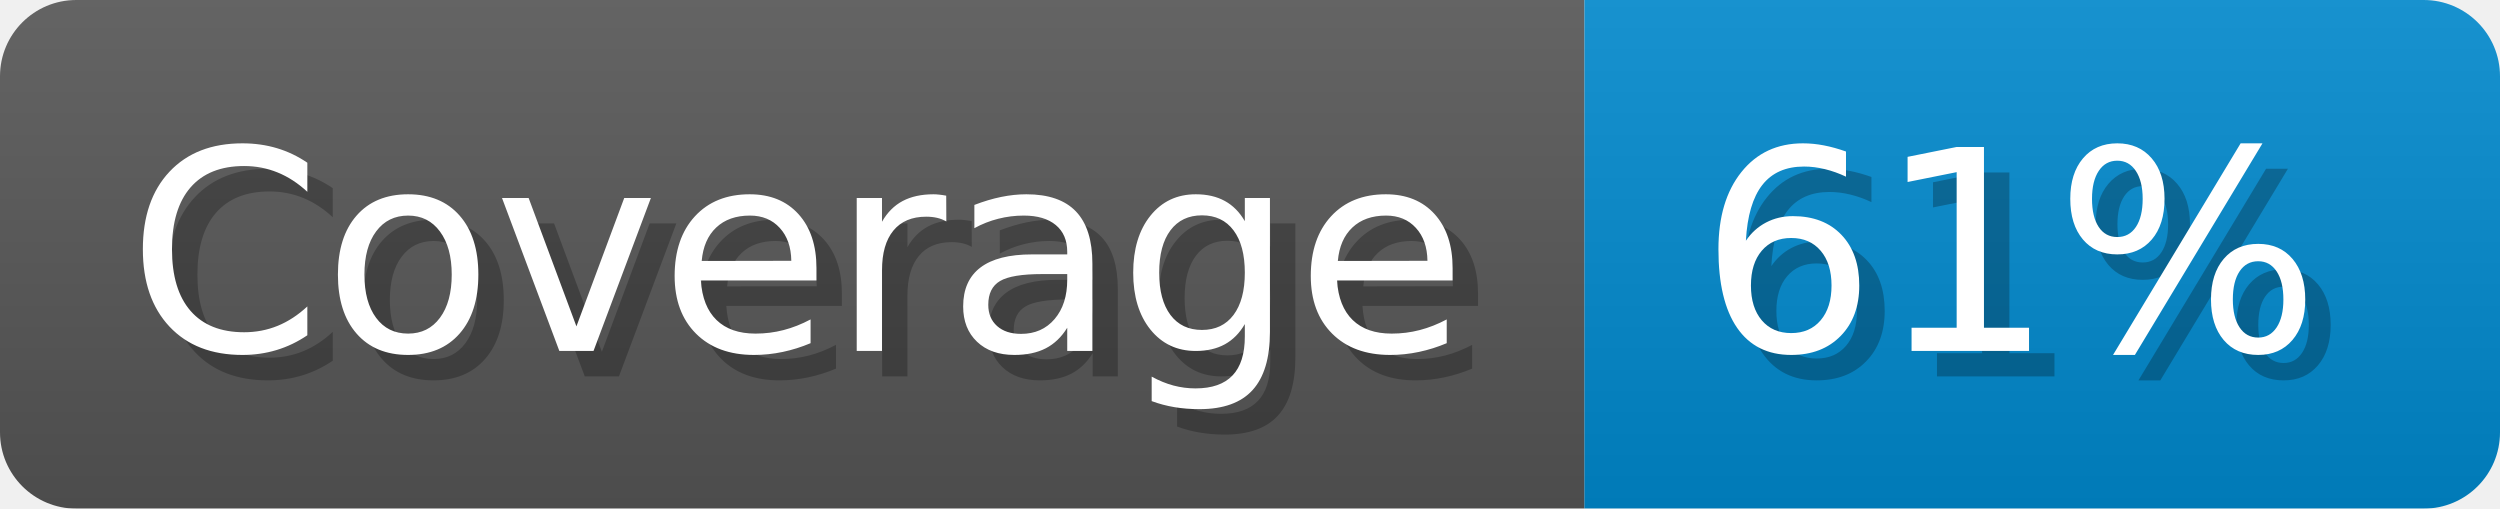
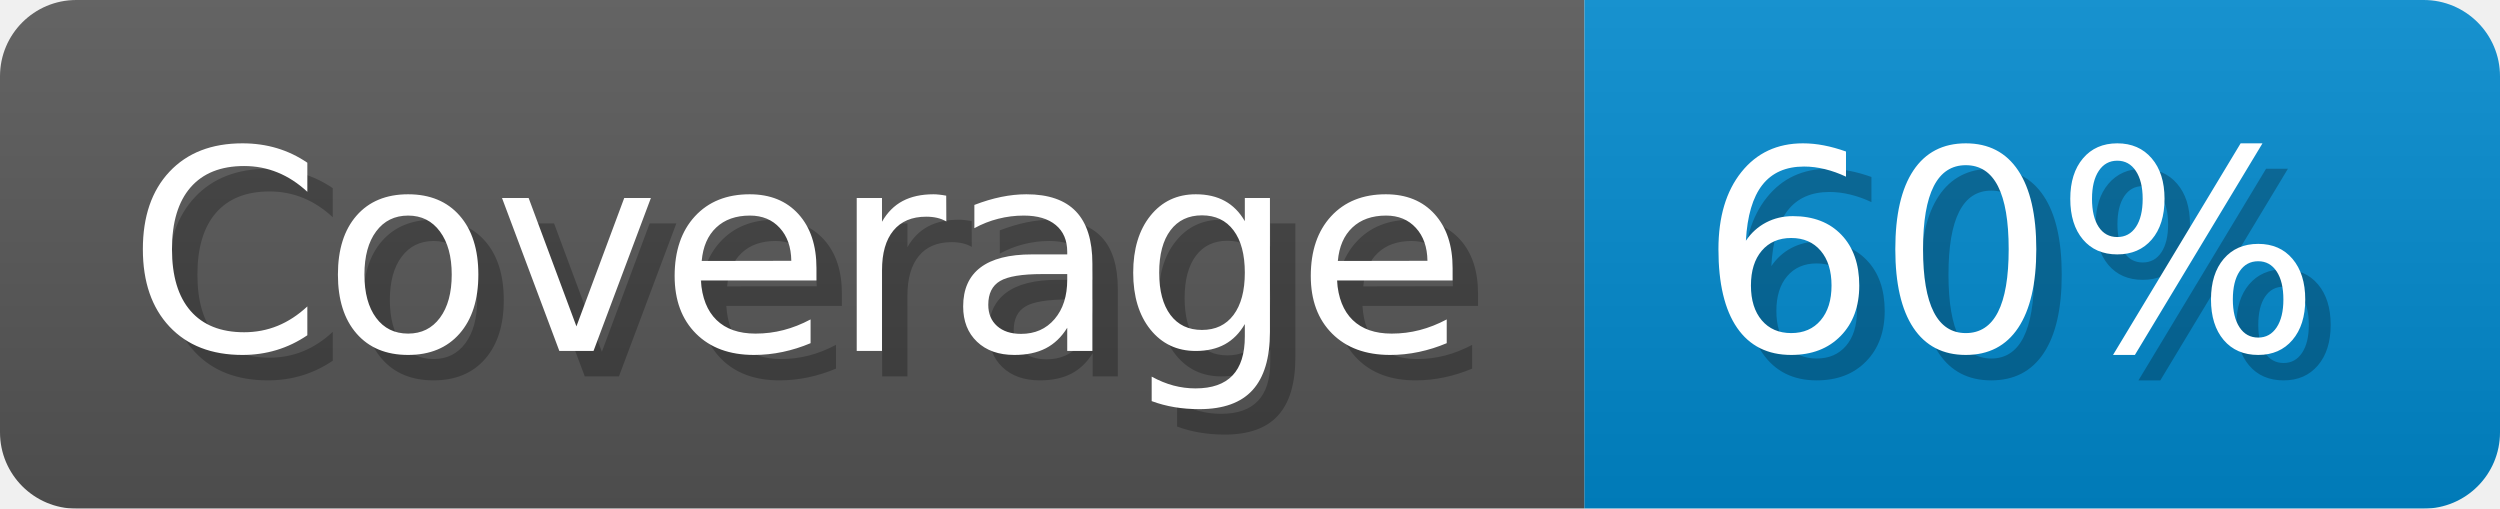
- <svg xmlns="http://www.w3.org/2000/svg" width="98.3" height="20" viewBox="0 0 983 200" role="img" aria-label="Coverage: 61%">
+ <svg xmlns="http://www.w3.org/2000/svg" width="98.3" height="20" viewBox="0 0 983 200" role="img" aria-label="Coverage: 60%">
  <linearGradient id="a" x2="0" y2="100%">
    <stop offset="0" stop-opacity=".1" stop-color="#EEE" />
    <stop offset="1" stop-opacity=".1" />
  </linearGradient>
  <mask id="m">
    <rect width="983" height="200" rx="30" fill="#FFF" />
  </mask>
  <g mask="url(#m)">
    <rect width="623" height="200" fill="#555" />
    <rect width="360" height="200" fill="#08C" x="623" />
    <rect width="983" height="200" fill="url(#a)" />
  </g>
  <g aria-hidden="true" fill="#fff" text-anchor="start" font-family="Verdana,DejaVu Sans,sans-serif" font-size="110">
    <text x="60" y="148" textLength="523" fill="#000" opacity="0.25">Coverage</text>
    <text x="50" y="138" textLength="523">Coverage</text>
-     <text x="678" y="148" textLength="260" fill="#000" opacity="0.25">61%</text>
-     <text x="668" y="138" textLength="260">61%</text>
+     <text x="678" y="148" textLength="260" fill="#000" opacity="0.25">60%</text>
+     <text x="668" y="138" textLength="260">60%</text>
  </g>
</svg>
